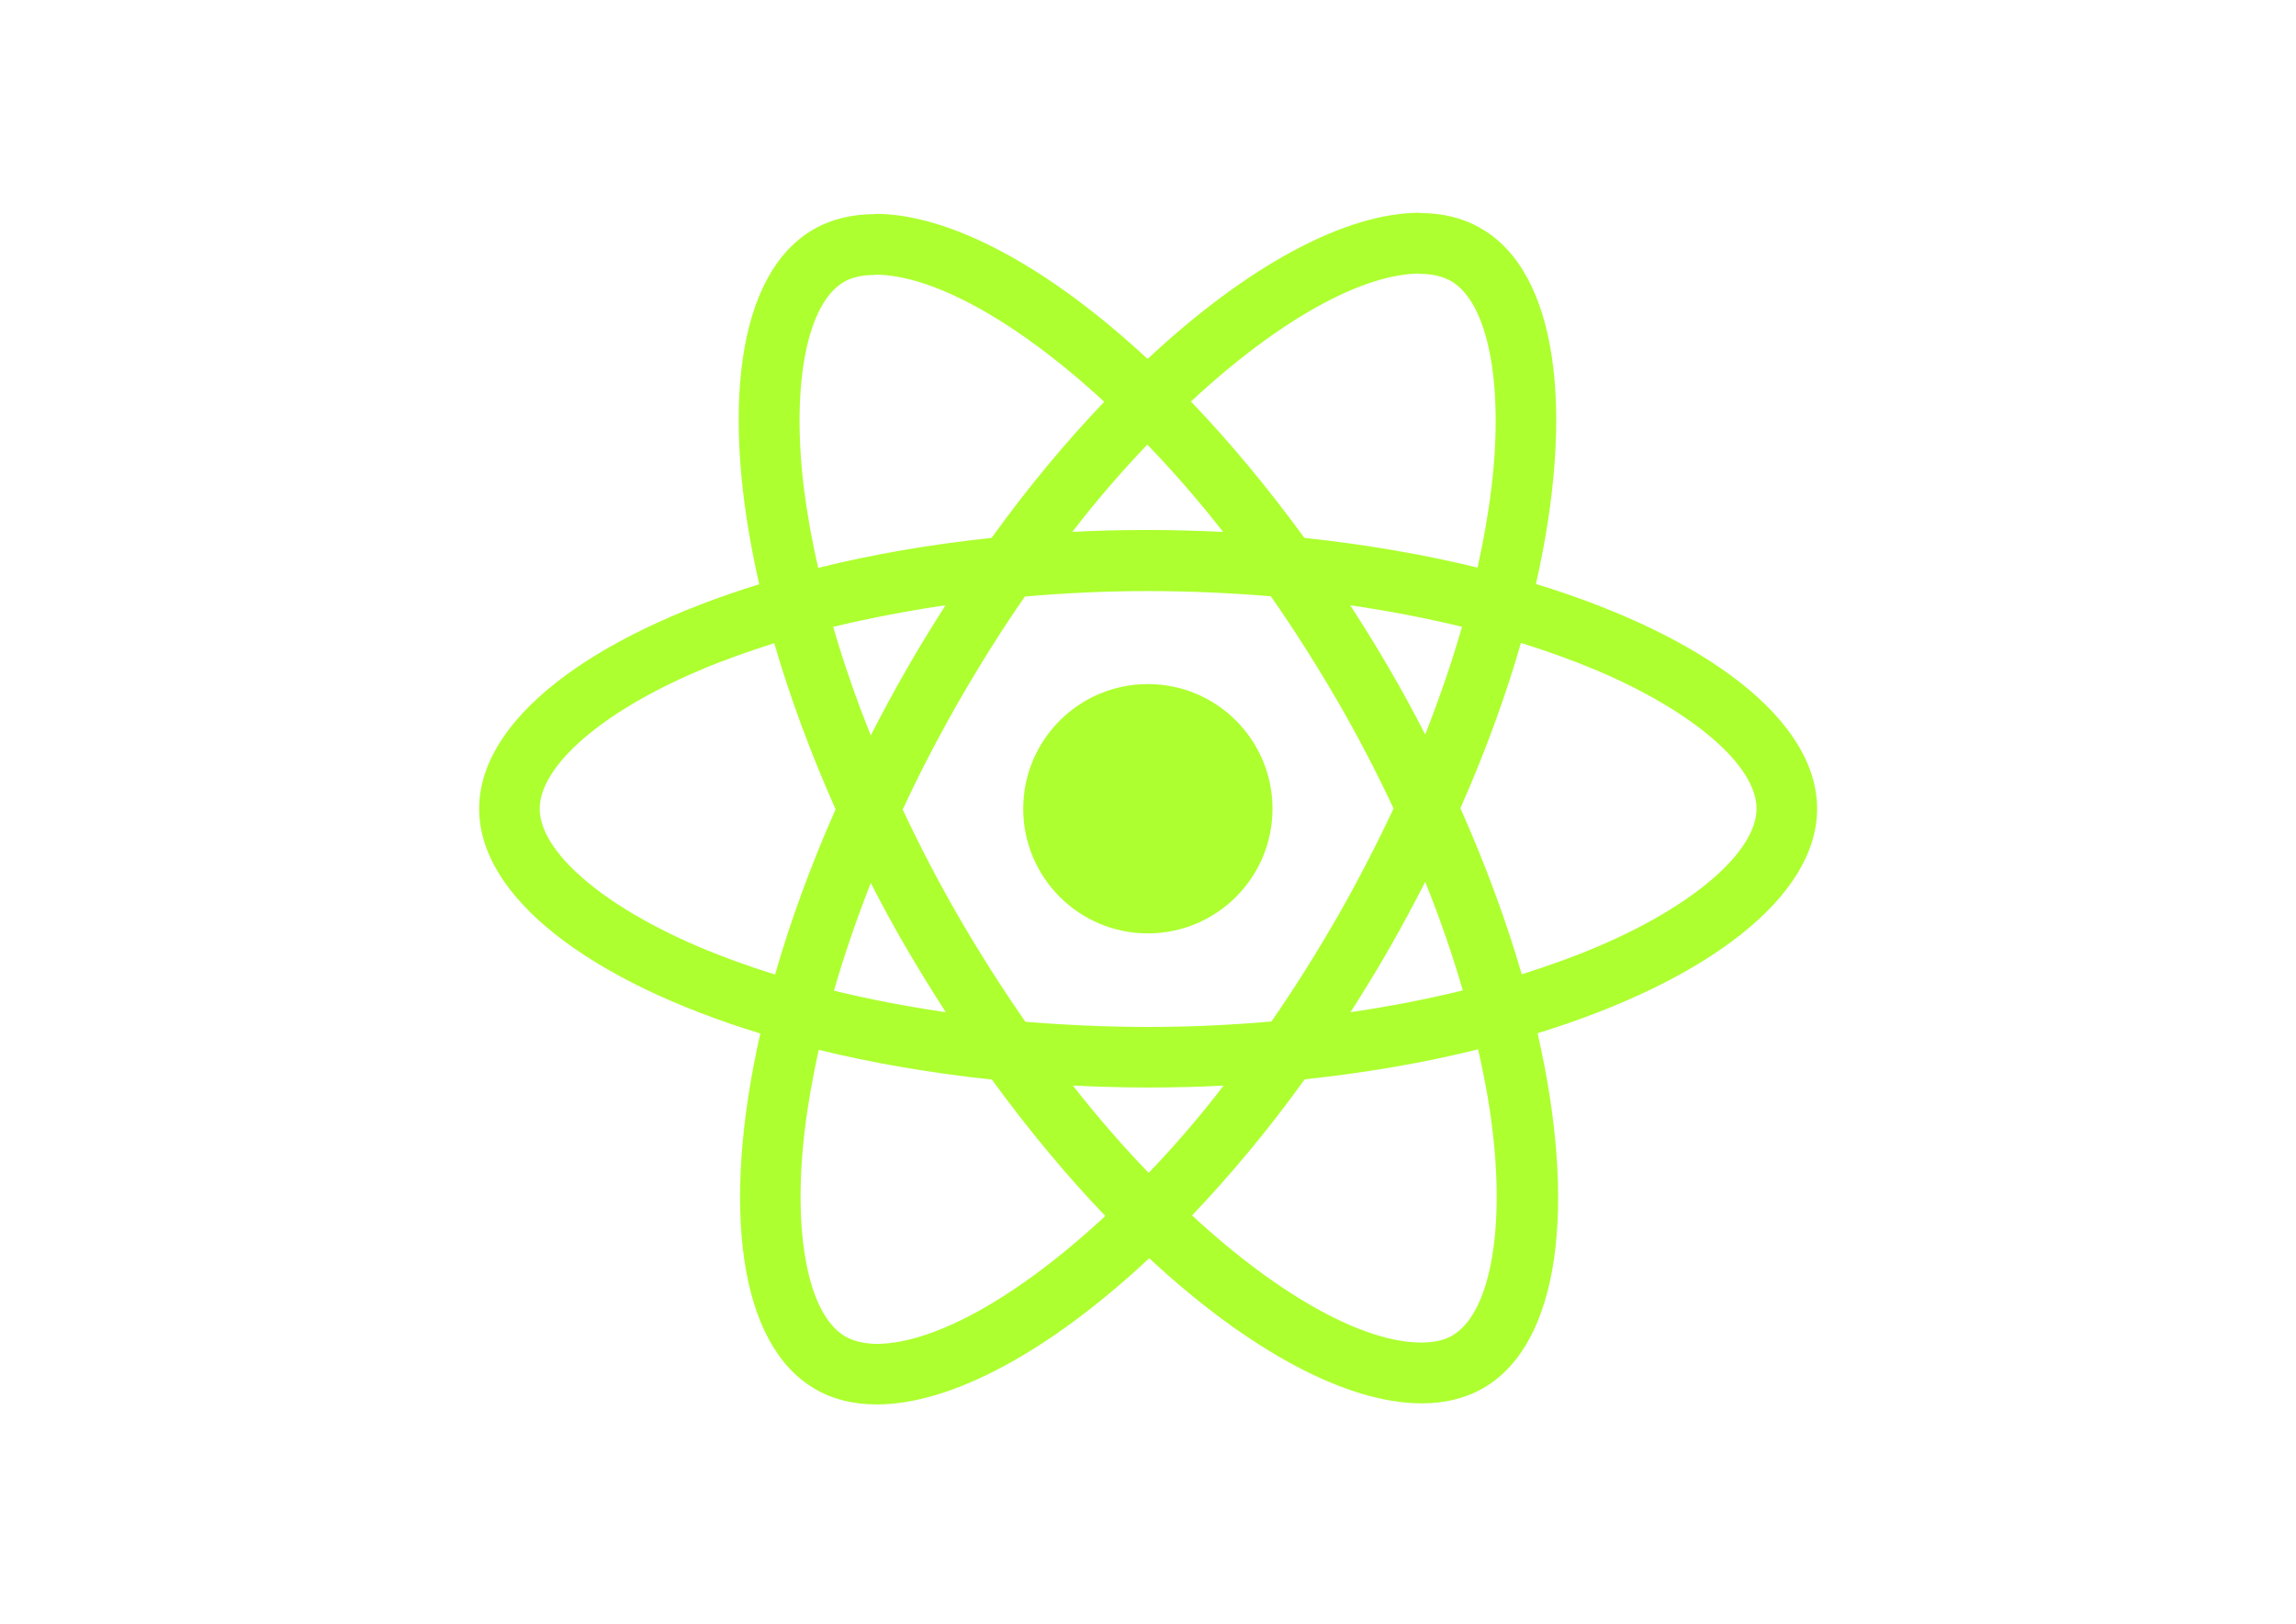
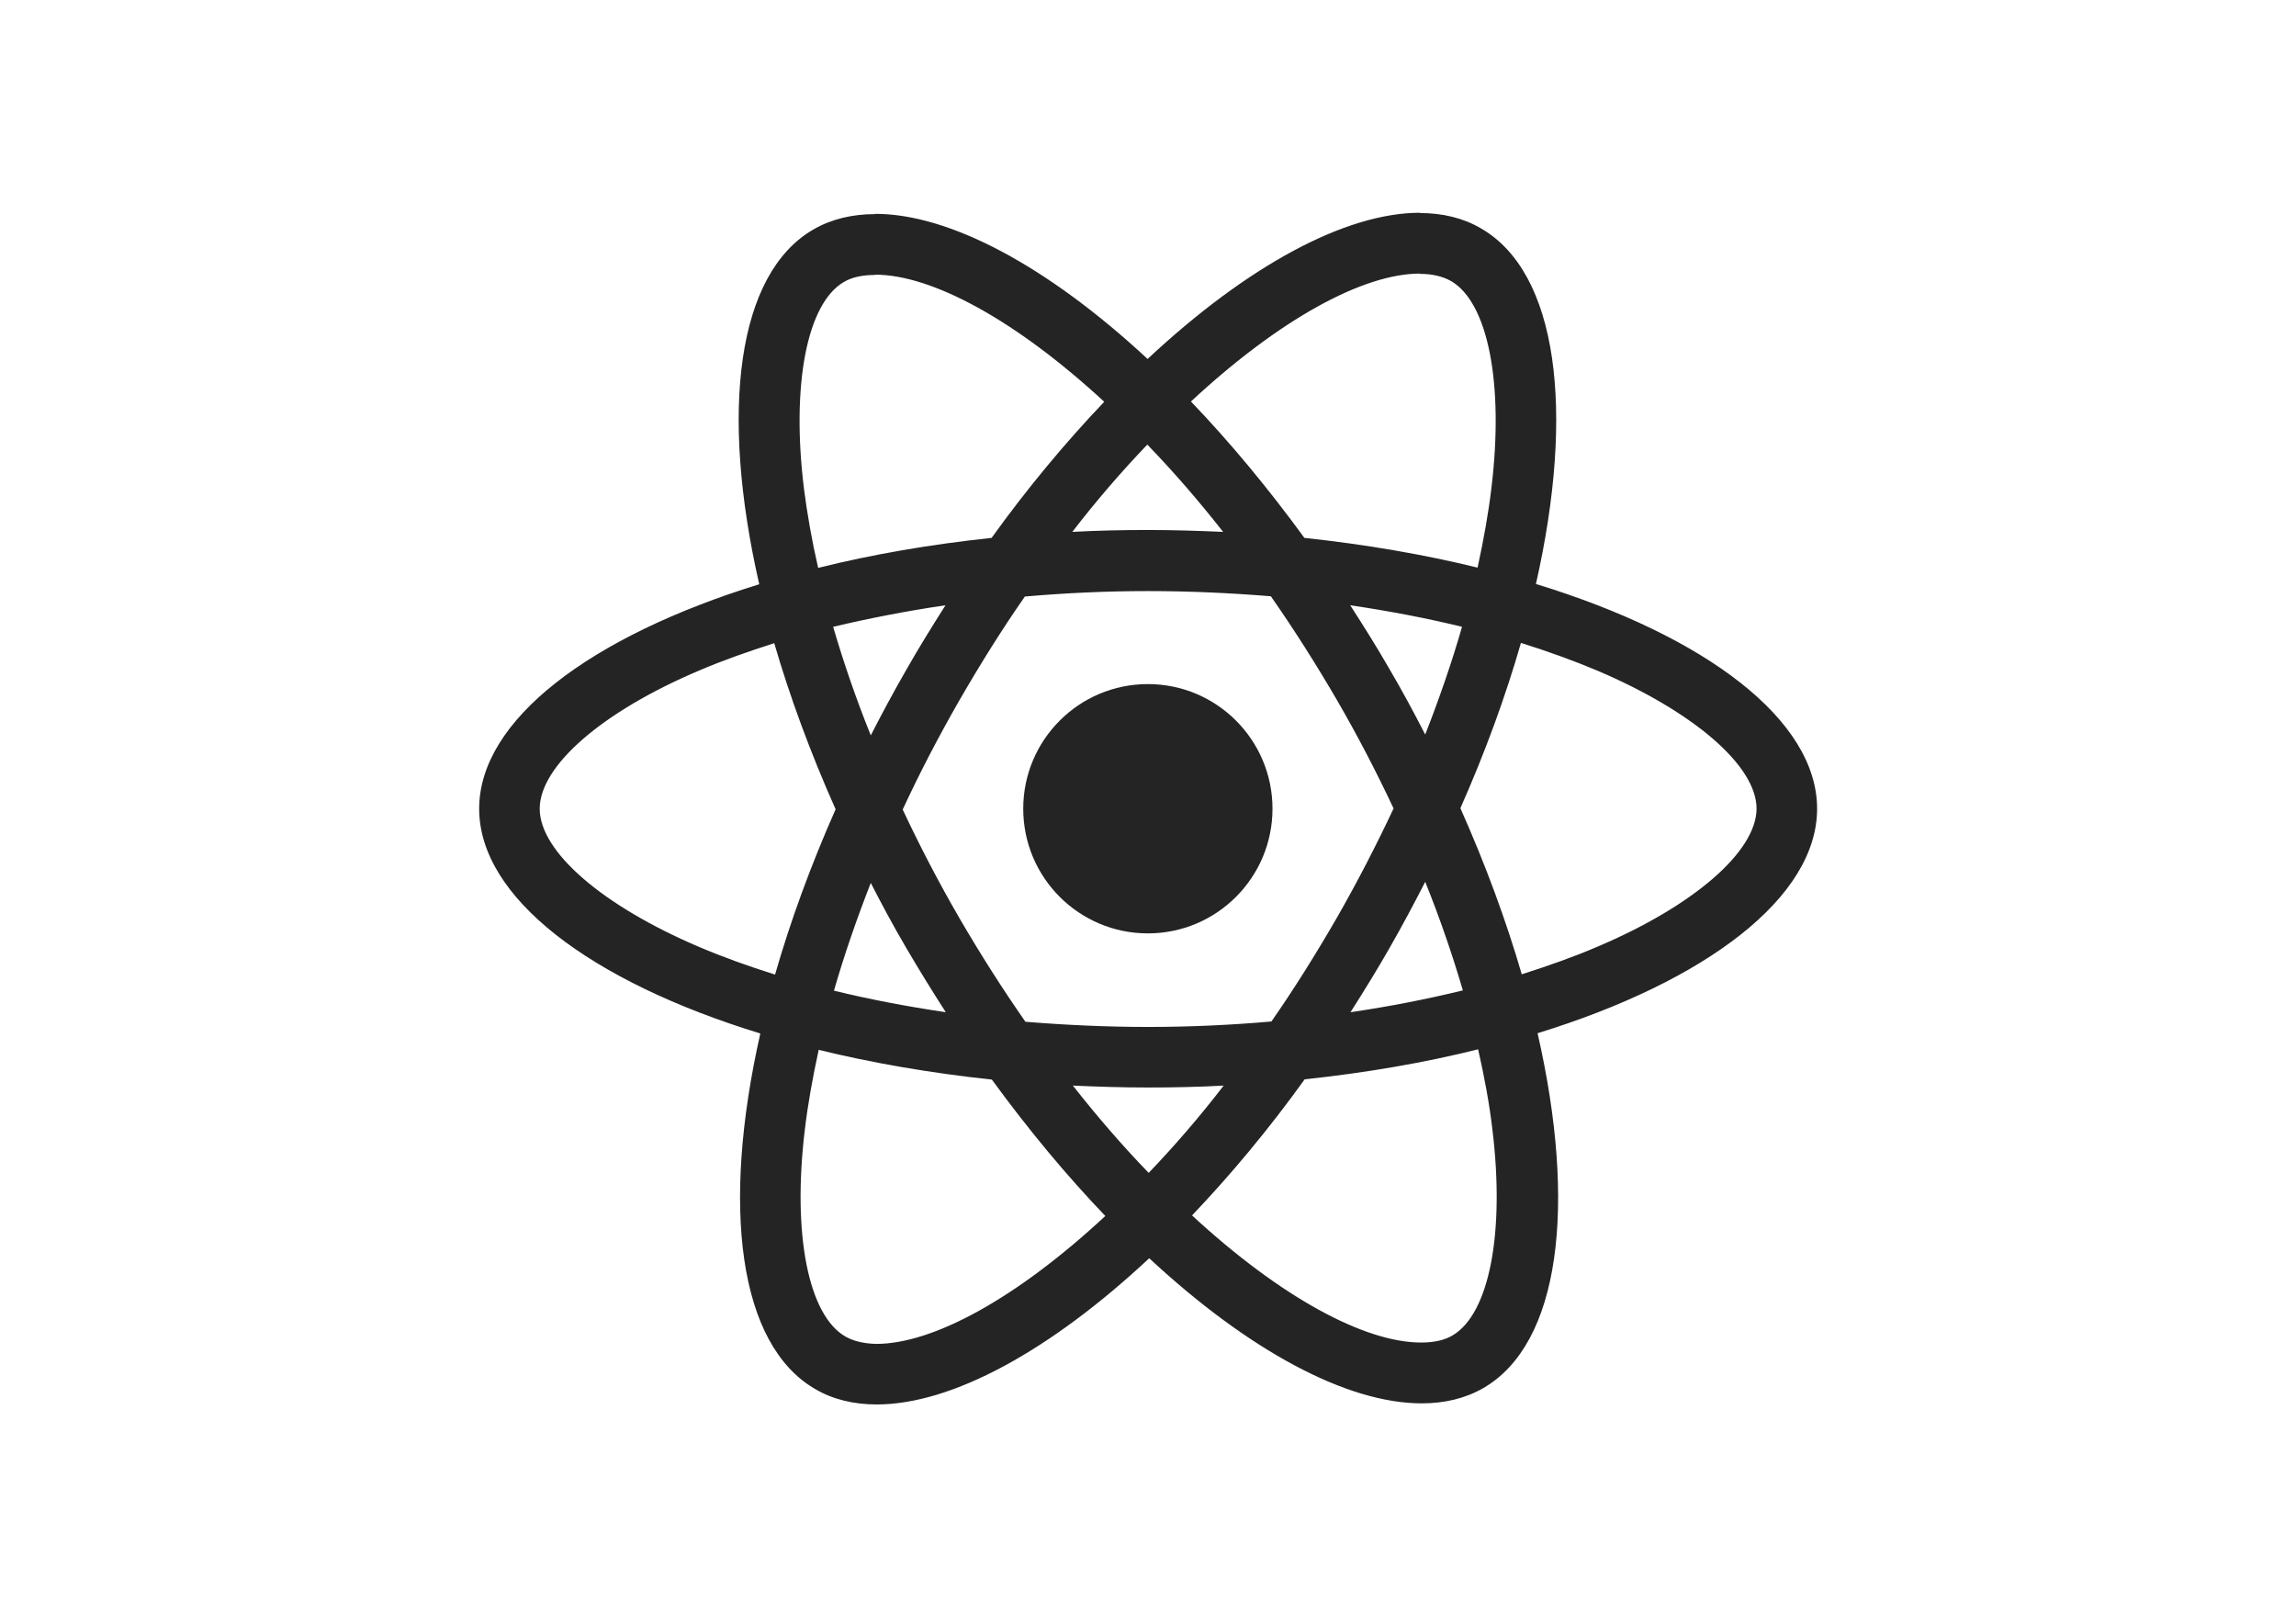
<svg xmlns="http://www.w3.org/2000/svg" viewBox="0 0 841.9 595.3">
-   <g fill="#ADFF2F">
+   <g fill="#242424">
    <path d="M666.3 296.5c0-32.5-40.7-63.3-103.1-82.4 14.4-63.6 8-114.2-20.2-130.4-6.5-3.8-14.1-5.6-22.4-5.6v22.3c4.6 0 8.3.9 11.4 2.6 13.6 7.8 19.5 37.5 14.9 75.7-1.1 9.4-2.9 19.3-5.1 29.4-19.6-4.8-41-8.5-63.5-10.9-13.5-18.5-27.5-35.3-41.6-50 32.6-30.3 63.2-46.9 84-46.9V78c-27.5 0-63.5 19.6-99.9 53.6-36.4-33.8-72.4-53.2-99.9-53.2v22.3c20.7 0 51.4 16.5 84 46.6-14 14.7-28 31.4-41.3 49.9-22.6 2.4-44 6.1-63.6 11-2.3-10-4-19.7-5.2-29-4.7-38.2 1.1-67.9 14.6-75.8 3-1.8 6.9-2.6 11.5-2.6V78.5c-8.4 0-16 1.8-22.6 5.6-28.1 16.2-34.4 66.7-19.9 130.1-62.2 19.2-102.7 49.9-102.7 82.3 0 32.5 40.7 63.3 103.1 82.4-14.4 63.6-8 114.2 20.2 130.4 6.5 3.8 14.1 5.6 22.5 5.6 27.5 0 63.5-19.6 99.9-53.6 36.4 33.8 72.4 53.2 99.9 53.2 8.4 0 16-1.8 22.6-5.6 28.1-16.2 34.4-66.7 19.9-130.1 62-19.1 102.5-49.9 102.5-82.3zm-130.2-66.7c-3.7 12.9-8.3 26.2-13.5 39.5-4.1-8-8.4-16-13.1-24-4.6-8-9.5-15.8-14.4-23.4 14.2 2.1 27.9 4.7 41 7.9zm-45.8 106.5c-7.8 13.5-15.8 26.3-24.1 38.2-14.9 1.3-30 2-45.2 2-15.1 0-30.2-.7-45-1.9-8.3-11.9-16.4-24.6-24.2-38-7.6-13.1-14.5-26.4-20.8-39.8 6.2-13.4 13.2-26.8 20.7-39.9 7.8-13.5 15.8-26.3 24.1-38.2 14.9-1.3 30-2 45.2-2 15.1 0 30.2.7 45 1.9 8.3 11.9 16.4 24.6 24.2 38 7.6 13.1 14.5 26.4 20.8 39.8-6.3 13.4-13.2 26.8-20.7 39.9zm32.3-13c5.4 13.4 10 26.8 13.8 39.8-13.1 3.2-26.9 5.9-41.2 8 4.9-7.7 9.8-15.6 14.4-23.7 4.6-8 8.9-16.1 13-24.1zM421.2 430c-9.3-9.6-18.6-20.3-27.8-32 9 .4 18.2.7 27.5.7 9.4 0 18.7-.2 27.8-.7-9 11.7-18.3 22.4-27.5 32zm-74.4-58.9c-14.2-2.1-27.9-4.7-41-7.9 3.7-12.9 8.3-26.2 13.5-39.5 4.1 8 8.4 16 13.1 24 4.7 8 9.5 15.8 14.4 23.4zM420.7 163c9.3 9.6 18.6 20.3 27.8 32-9-.4-18.2-.7-27.5-.7-9.4 0-18.7.2-27.8.7 9-11.7 18.3-22.4 27.5-32zm-74 58.9c-4.9 7.7-9.8 15.6-14.4 23.7-4.6 8-8.9 16-13 24-5.4-13.4-10-26.8-13.8-39.8 13.1-3.1 26.9-5.8 41.2-7.9zm-90.5 125.2c-35.4-15.1-58.3-34.9-58.3-50.6 0-15.7 22.9-35.6 58.3-50.6 8.6-3.7 18-7 27.7-10.1 5.7 19.6 13.2 40 22.5 60.9-9.2 20.8-16.6 41.1-22.2 60.6-9.9-3.1-19.3-6.5-28-10.2zM310 490c-13.6-7.8-19.5-37.5-14.9-75.7 1.1-9.4 2.9-19.3 5.1-29.4 19.6 4.8 41 8.5 63.5 10.9 13.5 18.5 27.5 35.3 41.6 50-32.6 30.3-63.2 46.9-84 46.9-4.5-.1-8.3-1-11.3-2.7zm237.2-76.2c4.7 38.2-1.1 67.9-14.6 75.8-3 1.8-6.9 2.6-11.5 2.6-20.7 0-51.4-16.5-84-46.6 14-14.7 28-31.4 41.3-49.9 22.6-2.4 44-6.1 63.6-11 2.3 10.1 4.1 19.8 5.2 29.1zm38.5-66.7c-8.6 3.7-18 7-27.7 10.1-5.7-19.6-13.2-40-22.5-60.9 9.2-20.8 16.6-41.1 22.2-60.6 9.9 3.1 19.3 6.5 28.1 10.2 35.4 15.1 58.3 34.9 58.3 50.6-.1 15.7-23 35.6-58.4 50.6zM320.8 78.4z" />
    <circle cx="420.9" cy="296.5" r="45.7" />
    <path d="M520.5 78.1z" />
  </g>
</svg>
